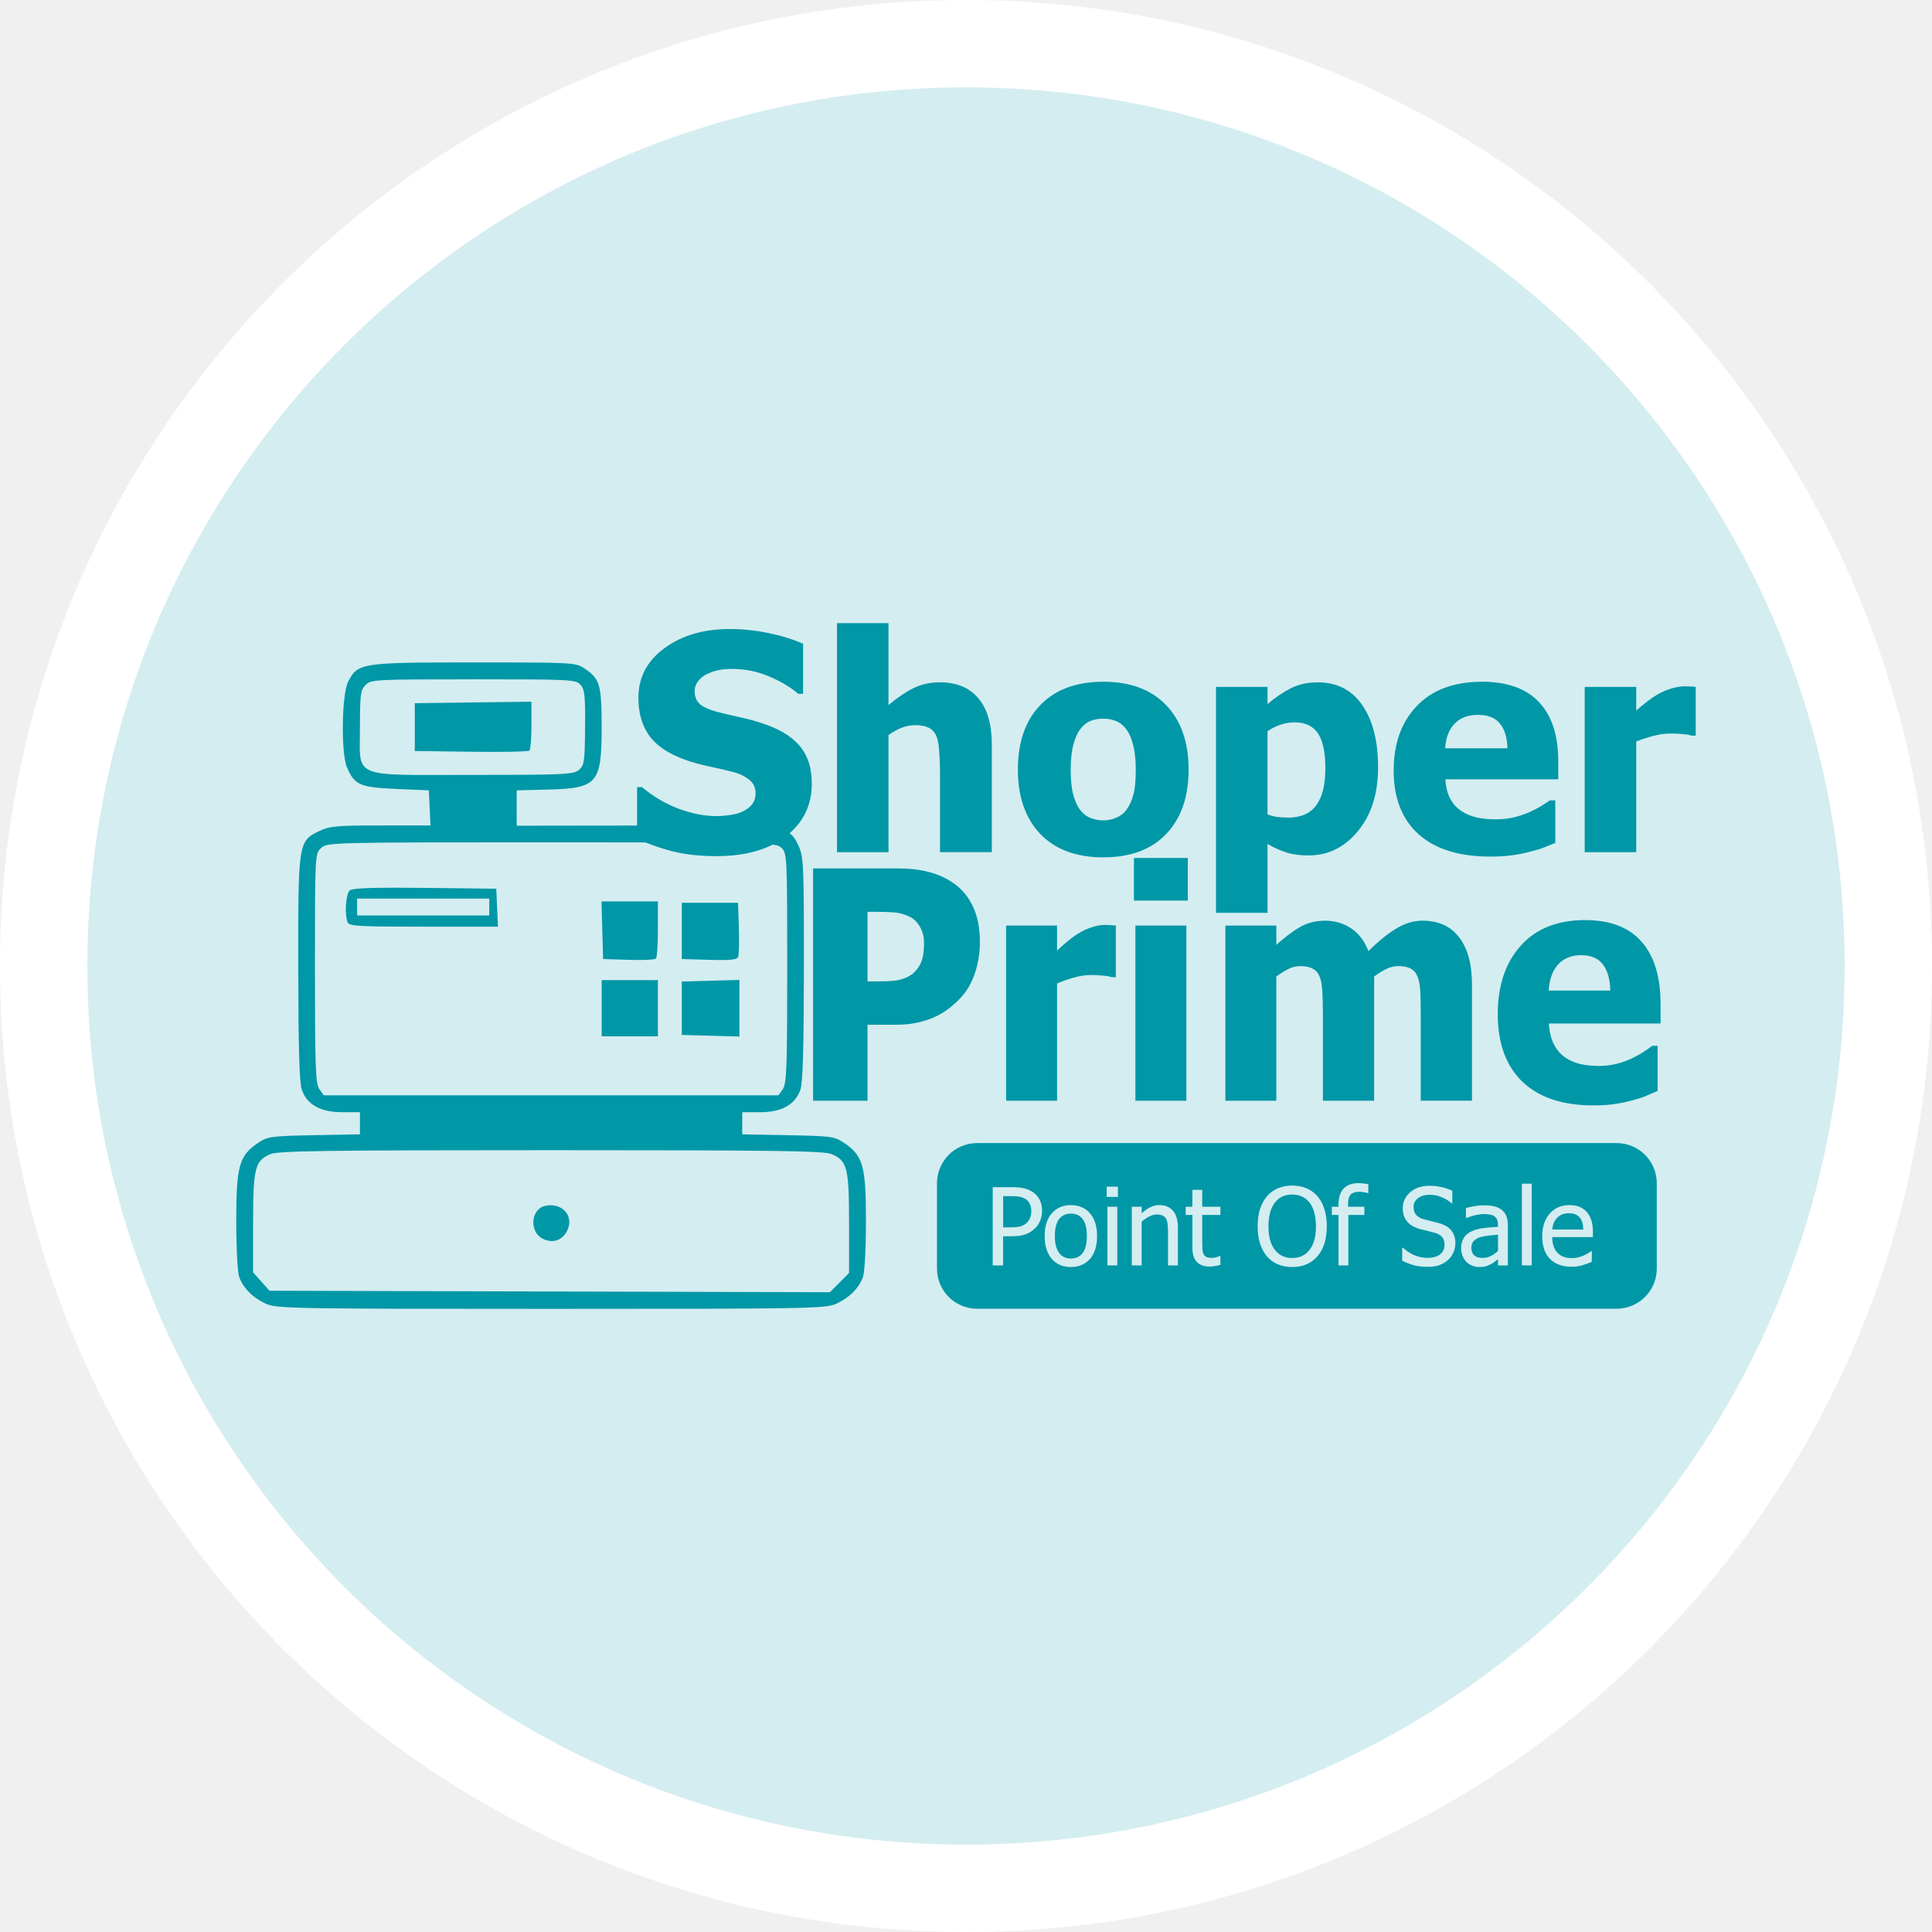
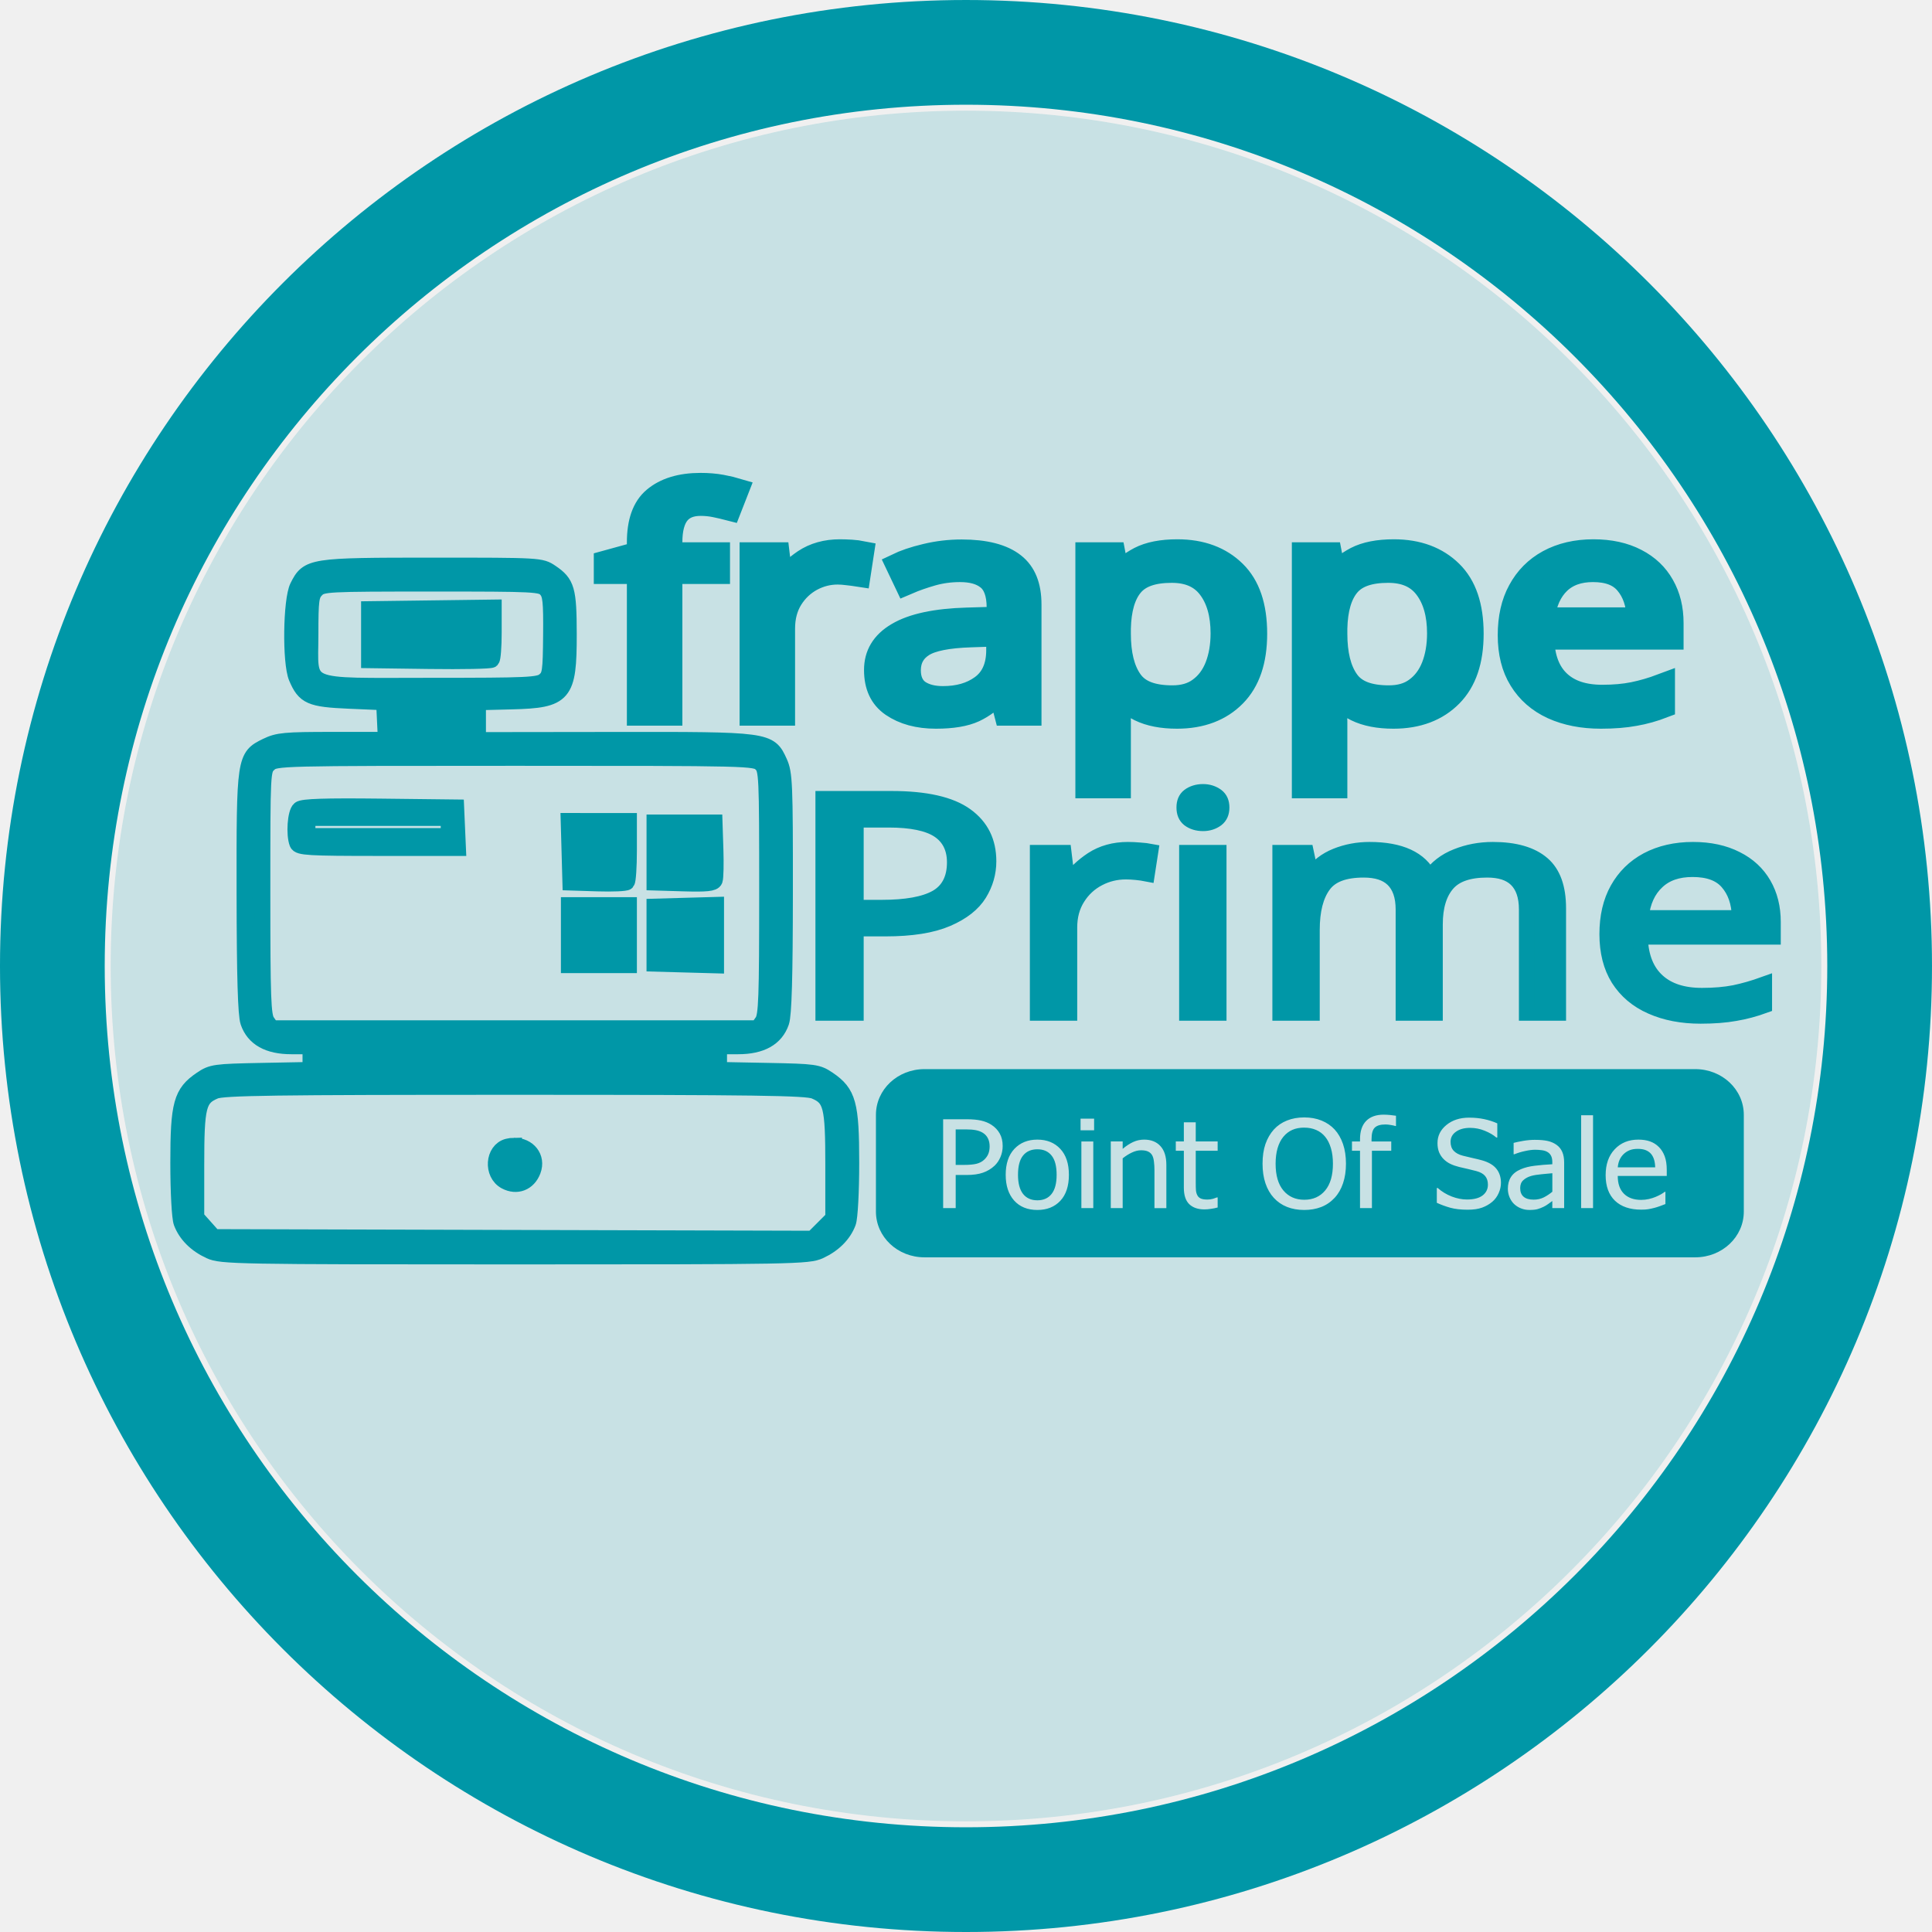
- <svg xmlns="http://www.w3.org/2000/svg" width="143.674mm" height="143.674mm" viewBox="0 0 143.674 143.674" version="1.1" id="svg1" xml:space="preserve">
-   <defs id="defs1" />
-   <g id="layer1" transform="translate(-112.6414,-457.3111)">
-     <circle style="fill:#ffffff;fill-opacity:1;stroke-width:0.265" id="path1" cx="184.478" cy="529.148" r="71.837" />
-     <g id="g2" transform="matrix(1.19322,0,0,1.19322,-204.8645,-36.23762)">
-       <rect style="fill:#0097a7;fill-opacity:0.169;stroke-width:0.265" id="rect37-7" width="109.519" height="109.519" x="271.536" y="419.072" ry="54.759" />
-       <path id="rect15-5-8" style="fill:#0097a7;fill-opacity:1;stroke-width:0.175" d="m 318.255,452.464 v 14.274 h 3.211 v -7.302 c 0.306,-0.214 0.593,-0.37 0.862,-0.468 0.269,-0.098 0.535,-0.147 0.798,-0.147 0.349,0 0.627,0.052 0.835,0.156 0.208,0.098 0.367,0.263 0.477,0.495 0.092,0.196 0.153,0.502 0.183,0.917 0.037,0.41 0.055,0.822 0.055,1.238 v 5.11 h 3.229 v -6.706 c 0,-1.26 -0.278,-2.22 -0.835,-2.88 -0.557,-0.667 -1.361,-1 -2.413,-1 -0.605,0 -1.159,0.125 -1.66,0.376 -0.495,0.251 -1.006,0.599 -1.532,1.046 v -5.109 z m -6.697,0.367 c -1.621,0 -2.972,0.397 -4.055,1.193 -1.082,0.789 -1.624,1.823 -1.624,3.101 0,0.948 0.229,1.737 0.688,2.367 0.459,0.63 1.217,1.132 2.275,1.505 0.459,0.159 0.951,0.294 1.477,0.404 0.532,0.11 1.031,0.226 1.495,0.348 0.373,0.098 0.694,0.254 0.963,0.468 0.269,0.214 0.404,0.492 0.404,0.835 0,0.306 -0.083,0.554 -0.248,0.743 -0.165,0.183 -0.367,0.327 -0.605,0.431 -0.196,0.092 -0.456,0.159 -0.78,0.202 -0.318,0.043 -0.575,0.064 -0.771,0.064 -0.777,0 -1.578,-0.156 -2.403,-0.468 -0.826,-0.312 -1.581,-0.758 -2.266,-1.339 h -0.312 v 2.394 l -7.502,0.01 -3.5e-4,-1.102 -3.3e-4,-1.102 1.963,-0.05 c 3.08,-0.078 3.336,-0.38 3.332,-3.928 -0.003,-2.592 -0.113,-2.975 -1.033,-3.595 -0.59,-0.397 -0.624,-0.399 -6.918,-0.399 -7.095,3e-4 -7.258,0.026 -7.858,1.226 -0.393,0.786 -0.439,4.428 -0.068,5.305 0.467,1.104 0.81,1.256 3.064,1.352 l 2.041,0.088 0.052,1.095 0.052,1.095 h -3.106 c -2.772,0 -3.186,0.039 -3.847,0.358 -1.285,0.622 -1.299,0.716 -1.288,8.624 0.007,4.846 0.072,7.052 0.219,7.48 0.322,0.935 1.165,1.408 2.513,1.408 h 1.113 v 0.689 0.689 l -2.861,0.055 c -2.716,0.053 -2.893,0.078 -3.507,0.494 -1.164,0.789 -1.341,1.434 -1.341,4.862 0,1.699 0.081,3.213 0.187,3.493 0.266,0.701 0.842,1.277 1.653,1.651 0.666,0.307 1.547,0.323 17.782,0.323 16.237,0 17.116,-0.016 17.783,-0.323 0.811,-0.374 1.387,-0.95 1.653,-1.651 0.106,-0.279 0.187,-1.793 0.187,-3.493 0,-3.428 -0.178,-4.073 -1.341,-4.862 -0.613,-0.416 -0.791,-0.441 -3.507,-0.494 l -2.861,-0.055 v -0.689 -0.689 h 1.113 c 1.347,0 2.191,-0.472 2.513,-1.408 0.148,-0.429 0.211,-2.636 0.215,-7.527 0.006,-6.379 -0.019,-6.976 -0.32,-7.638 -0.164,-0.361 -0.292,-0.62 -0.576,-0.809 0.922,-0.802 1.389,-1.83 1.389,-3.09 0,-0.948 -0.232,-1.709 -0.697,-2.284 -0.459,-0.581 -1.162,-1.043 -2.11,-1.385 -0.483,-0.171 -0.939,-0.306 -1.367,-0.404 -0.422,-0.098 -0.862,-0.199 -1.321,-0.303 -0.709,-0.165 -1.189,-0.348 -1.44,-0.55 -0.245,-0.208 -0.367,-0.486 -0.367,-0.835 0,-0.239 0.076,-0.452 0.229,-0.642 0.159,-0.196 0.346,-0.343 0.56,-0.44 0.263,-0.122 0.514,-0.205 0.752,-0.248 0.239,-0.043 0.508,-0.064 0.807,-0.064 0.771,0 1.52,0.15 2.247,0.45 0.734,0.3 1.355,0.667 1.862,1.101 h 0.302 v -3.119 c -0.636,-0.281 -1.358,-0.505 -2.165,-0.67 -0.801,-0.165 -1.608,-0.248 -2.422,-0.248 z m -15.964,3.133 c 6.079,0 6.382,0.015 6.675,0.34 0.263,0.291 0.304,0.676 0.287,2.672 -0.018,2.14 -0.051,2.357 -0.387,2.639 -0.335,0.279 -0.921,0.307 -6.6,0.307 -7.697,0 -7.043,0.279 -7.043,-3.009 0,-2.013 0.036,-2.283 0.35,-2.597 0.338,-0.338 0.584,-0.35 6.718,-0.35 z m 39.256,0.152 c -1.682,0 -2.99,0.486 -3.926,1.458 -0.93,0.966 -1.394,2.306 -1.394,4.018 0,1.694 0.465,3.03 1.394,4.009 0.936,0.972 2.244,1.459 3.926,1.459 1.694,0 3.003,-0.486 3.926,-1.459 0.93,-0.979 1.394,-2.315 1.394,-4.009 0,-1.7 -0.465,-3.037 -1.394,-4.009 -0.93,-0.979 -2.238,-1.468 -3.926,-1.468 z m 23.604,0 c -1.737,0 -3.089,0.501 -4.055,1.504 -0.966,1.003 -1.449,2.346 -1.449,4.027 0,1.719 0.517,3.042 1.55,3.972 1.04,0.93 2.532,1.394 4.477,1.394 0.532,0 0.982,-0.027 1.349,-0.083 0.373,-0.049 0.734,-0.119 1.082,-0.211 0.379,-0.092 0.676,-0.181 0.89,-0.266 0.22,-0.092 0.462,-0.189 0.725,-0.293 v -2.651 h -0.339 c -0.141,0.104 -0.324,0.223 -0.551,0.358 -0.22,0.135 -0.462,0.26 -0.725,0.376 -0.3,0.135 -0.63,0.245 -0.991,0.33 -0.361,0.08 -0.728,0.119 -1.101,0.119 -0.434,0 -0.835,-0.04 -1.202,-0.119 -0.367,-0.086 -0.688,-0.223 -0.963,-0.413 -0.281,-0.19 -0.508,-0.443 -0.679,-0.761 -0.171,-0.324 -0.272,-0.725 -0.303,-1.202 h 7.036 v -1.156 c 0,-1.584 -0.397,-2.801 -1.193,-3.651 -0.795,-0.85 -1.982,-1.275 -3.559,-1.275 z m -10.229,0.037 c -0.642,0 -1.208,0.125 -1.697,0.376 -0.489,0.251 -0.969,0.578 -1.44,0.982 v -1.073 h -3.211 v 14.081 h 3.211 v -4.293 c 0.428,0.245 0.832,0.425 1.211,0.541 0.379,0.116 0.826,0.174 1.339,0.174 1.223,0 2.251,-0.504 3.082,-1.513 0.838,-1.009 1.257,-2.336 1.257,-3.981 0,-1.633 -0.327,-2.924 -0.982,-3.871 -0.654,-0.948 -1.578,-1.422 -2.77,-1.422 z m 22.851,0.248 c -0.275,0 -0.569,0.052 -0.881,0.156 -0.306,0.098 -0.575,0.217 -0.807,0.358 -0.214,0.122 -0.453,0.288 -0.716,0.495 -0.257,0.202 -0.459,0.37 -0.605,0.504 v -1.477 h -3.211 V 466.738 h 3.211 v -6.899 c 0.349,-0.135 0.706,-0.251 1.073,-0.349 0.373,-0.098 0.728,-0.147 1.064,-0.147 0.281,0 0.538,0.013 0.771,0.037 0.232,0.018 0.41,0.049 0.532,0.092 h 0.266 v -3.037 c -0.104,-0.012 -0.22,-0.021 -0.348,-0.027 -0.128,-0.006 -0.245,-0.009 -0.349,-0.009 z m -71.864,0.958 -3.635,0.047 -3.635,0.048 v 1.489 1.489 l 3.515,0.047 c 1.933,0.026 3.569,-0.007 3.635,-0.073 0.066,-0.066 0.12,-0.779 0.12,-1.584 z m 58.993,0.821 c 0.612,0 1.064,0.177 1.358,0.532 0.3,0.355 0.459,0.871 0.477,1.55 h -3.881 c 0.037,-0.642 0.229,-1.15 0.578,-1.523 0.355,-0.373 0.844,-0.559 1.468,-0.559 z m -23.356,0.238 c 0.306,0 0.578,0.052 0.816,0.156 0.239,0.098 0.453,0.275 0.642,0.532 0.177,0.245 0.315,0.572 0.413,0.982 0.104,0.404 0.156,0.911 0.156,1.523 0,0.654 -0.049,1.168 -0.147,1.541 -0.098,0.367 -0.242,0.682 -0.431,0.945 -0.159,0.22 -0.373,0.385 -0.642,0.495 -0.263,0.11 -0.523,0.165 -0.78,0.165 -0.312,0 -0.596,-0.055 -0.853,-0.165 -0.257,-0.11 -0.471,-0.284 -0.642,-0.523 -0.165,-0.232 -0.3,-0.541 -0.404,-0.927 -0.104,-0.391 -0.156,-0.902 -0.156,-1.532 0,-0.63 0.055,-1.153 0.165,-1.569 0.11,-0.416 0.257,-0.743 0.44,-0.982 0.196,-0.251 0.41,-0.419 0.642,-0.504 0.232,-0.092 0.492,-0.138 0.78,-0.138 z m 11.935,0.229 c 0.654,0 1.134,0.226 1.44,0.679 0.312,0.453 0.468,1.18 0.468,2.183 0,1.027 -0.19,1.798 -0.569,2.312 -0.379,0.508 -0.96,0.761 -1.743,0.761 -0.281,0 -0.526,-0.015 -0.734,-0.046 -0.202,-0.031 -0.388,-0.082 -0.559,-0.156 v -5.183 c 0.275,-0.183 0.554,-0.321 0.835,-0.413 0.287,-0.092 0.575,-0.138 0.862,-0.138 z m -46.313,7.478 c 2.51,0 4.143,0.002 5.836,0.004 0.536,0.21 1.092,0.4 1.691,0.554 0.795,0.202 1.716,0.302 2.761,0.302 1.384,0 2.548,-0.241 3.495,-0.72 0.346,0.05 0.457,0.117 0.55,0.21 0.339,0.339 0.35,0.584 0.35,7.494 0,6.182 -0.037,7.197 -0.273,7.533 l -0.273,0.389 h -14.171 -14.171 l -0.273,-0.389 c -0.236,-0.337 -0.273,-1.35 -0.273,-7.527 0,-7.117 9.2e-4,-7.138 0.383,-7.494 0.379,-0.353 0.537,-0.357 14.366,-0.357 z m 36.292,0.974 v 2.654 h 3.357 v -2.654 z m -19.998,0.652 v 14.477 h 3.393 v -4.735 h 1.778 c 0.484,0 0.92,-0.042 1.307,-0.127 0.393,-0.084 0.756,-0.201 1.089,-0.35 0.333,-0.149 0.635,-0.331 0.907,-0.545 0.278,-0.214 0.533,-0.447 0.762,-0.7 0.375,-0.408 0.662,-0.917 0.862,-1.526 0.2,-0.609 0.299,-1.251 0.299,-1.925 0,-0.836 -0.139,-1.556 -0.417,-2.158 -0.278,-0.609 -0.671,-1.095 -1.18,-1.458 -0.46,-0.331 -0.974,-0.571 -1.543,-0.72 -0.563,-0.156 -1.234,-0.233 -2.014,-0.233 z m -26.237,1.202 c -1.725,0.004 -2.502,0.056 -2.634,0.165 -0.25,0.207 -0.338,1.468 -0.14,1.986 0.093,0.243 0.676,0.277 4.739,0.277 h 4.632 l -0.052,-1.183 -0.052,-1.183 -4.441,-0.051 c -0.797,-0.009 -1.477,-0.013 -2.052,-0.012 z m -2.179,0.677 h 4.117 4.117 v 0.526 0.526 h -4.117 -4.117 v -0.526 z m 15.23,0.175 0.05,1.796 0.05,1.796 1.585,0.05 c 0.872,0.027 1.641,-0.006 1.708,-0.073 0.068,-0.068 0.123,-0.898 0.123,-1.846 v -1.723 l -1.758,-3.4e-4 z m 5.005,0.088 v 1.752 1.752 l 1.711,0.05 c 1.32,0.039 1.732,-0.004 1.803,-0.189 0.051,-0.132 0.069,-0.943 0.041,-1.802 l -0.051,-1.563 -1.752,-3.5e-4 z m 11.574,0.562 h 0.481 c 0.502,0 0.898,0.013 1.189,0.039 0.296,0.019 0.605,0.104 0.926,0.253 0.254,0.11 0.472,0.314 0.653,0.613 0.181,0.292 0.272,0.642 0.272,1.05 0,0.441 -0.042,0.791 -0.127,1.05 -0.079,0.259 -0.233,0.509 -0.463,0.749 -0.109,0.117 -0.266,0.224 -0.472,0.321 -0.2,0.091 -0.39,0.152 -0.572,0.185 -0.212,0.039 -0.46,0.062 -0.744,0.068 -0.284,0.006 -0.587,0.01 -0.907,0.01 h -0.236 z m 44.724,0.515 c -1.718,0 -3.055,0.531 -4.011,1.594 -0.956,1.063 -1.433,2.486 -1.433,4.268 0,1.821 0.511,3.224 1.533,4.21 1.028,0.985 2.504,1.478 4.428,1.478 0.526,0 0.971,-0.029 1.334,-0.088 0.369,-0.052 0.726,-0.126 1.071,-0.223 0.375,-0.097 0.668,-0.191 0.88,-0.282 0.218,-0.097 0.457,-0.201 0.717,-0.311 v -2.81 h -0.336 c -0.139,0.11 -0.321,0.237 -0.544,0.379 -0.218,0.143 -0.457,0.275 -0.717,0.399 -0.296,0.143 -0.623,0.259 -0.98,0.35 -0.357,0.084 -0.72,0.127 -1.089,0.127 -0.429,0 -0.825,-0.042 -1.188,-0.127 -0.363,-0.091 -0.681,-0.236 -0.953,-0.437 -0.278,-0.201 -0.502,-0.47 -0.671,-0.807 -0.169,-0.344 -0.269,-0.768 -0.299,-1.274 h 6.96 v -1.225 c 0,-1.679 -0.393,-2.968 -1.18,-3.869 -0.786,-0.901 -1.96,-1.351 -3.52,-1.351 z m -16.224,0.039 c -0.575,0 -1.092,0.133 -1.552,0.399 -0.46,0.266 -0.95,0.635 -1.47,1.108 v -1.206 h -3.175 v 10.918 h 3.175 v -7.739 c 0.236,-0.175 0.478,-0.327 0.726,-0.457 0.248,-0.13 0.502,-0.194 0.762,-0.194 0.339,0 0.602,0.055 0.789,0.165 0.194,0.104 0.336,0.272 0.427,0.505 0.091,0.233 0.145,0.538 0.163,0.914 0.024,0.369 0.036,0.82 0.036,1.351 v 5.454 h 3.194 v -7.739 c 0.278,-0.207 0.535,-0.366 0.771,-0.476 0.236,-0.117 0.475,-0.175 0.717,-0.175 0.345,0 0.611,0.055 0.798,0.165 0.194,0.104 0.336,0.272 0.426,0.505 0.091,0.233 0.145,0.535 0.164,0.904 0.018,0.369 0.027,0.823 0.027,1.361 v 5.454 h 3.194 v -7.107 c 0,-0.778 -0.072,-1.406 -0.218,-1.886 -0.139,-0.486 -0.351,-0.904 -0.635,-1.254 -0.26,-0.324 -0.578,-0.567 -0.953,-0.729 -0.375,-0.162 -0.798,-0.243 -1.27,-0.243 -0.557,0 -1.107,0.165 -1.651,0.496 -0.538,0.324 -1.113,0.791 -1.724,1.4 -0.248,-0.629 -0.608,-1.102 -1.08,-1.419 -0.472,-0.318 -1.019,-0.477 -1.642,-0.477 z m -13.71,0.263 c -0.272,0 -0.563,0.055 -0.871,0.165 -0.302,0.104 -0.569,0.23 -0.799,0.379 -0.212,0.13 -0.448,0.305 -0.708,0.525 -0.254,0.214 -0.454,0.392 -0.599,0.535 v -1.565 h -3.176 v 10.918 h 3.176 v -7.311 c 0.345,-0.143 0.699,-0.266 1.061,-0.369 0.369,-0.104 0.72,-0.156 1.053,-0.156 0.278,0 0.533,0.013 0.762,0.039 0.23,0.019 0.405,0.052 0.526,0.097 h 0.263 v -3.218 c -0.103,-0.013 -0.218,-0.023 -0.345,-0.029 -0.127,-0.006 -0.242,-0.01 -0.345,-0.01 z m 1.905,0.039 v 10.918 h 3.176 v -10.918 z m 27.783,1.847 c 0.605,0 1.052,0.188 1.343,0.564 0.296,0.376 0.454,0.923 0.472,1.643 h -3.838 c 0.036,-0.681 0.227,-1.218 0.571,-1.614 0.351,-0.395 0.835,-0.593 1.452,-0.593 z m -52.461,1.542 -1.796,0.05 -1.796,0.05 v 1.664 1.664 l 1.796,0.05 1.796,0.05 v -1.764 z m -8.585,0.012 v 1.752 1.752 h 1.752 1.752 v -1.752 -1.752 h -1.752 z m 23.407,10.155 c -1.39,0 -2.509,1.119 -2.509,2.509 v 5.307 c 0,1.39 1.119,2.509 2.509,2.509 h 39.842 c 1.39,0 2.509,-1.119 2.509,-2.509 v -5.307 c 0,-1.39 -1.119,-2.509 -2.509,-2.509 z m -26.56,0.444 c 14.045,0 17.004,0.041 17.484,0.244 0.975,0.411 1.087,0.854 1.087,4.32 v 3.092 l -0.598,0.598 -0.598,0.598 -17.462,-0.046 -17.462,-0.046 -0.511,-0.572 -0.511,-0.572 v -3.072 c 0,-3.444 0.112,-3.889 1.086,-4.3 0.48,-0.202 3.44,-0.244 17.484,-0.244 z m 50.3,2.054 c 0.113,0 0.225,0.007 0.334,0.02 0.109,0.011 0.208,0.024 0.298,0.039 v 0.563 h -0.033 c -0.055,-0.02 -0.133,-0.038 -0.235,-0.055 -0.103,-0.02 -0.194,-0.03 -0.275,-0.03 -0.26,0 -0.445,0.059 -0.556,0.177 -0.109,0.116 -0.164,0.326 -0.164,0.632 v 0.124 h 1.018 v 0.511 h -0.998 v 3.146 h -0.616 v -3.146 h -0.415 v -0.511 h 0.415 v -0.121 c 0,-0.441 0.106,-0.776 0.318,-1.005 0.212,-0.229 0.515,-0.344 0.91,-0.344 z m 10.203,0.033 h 0.615 v 5.093 h -0.615 z m -14.314,0.118 c 0.332,0 0.631,0.058 0.897,0.173 0.266,0.116 0.491,0.279 0.674,0.488 0.185,0.214 0.33,0.478 0.432,0.795 0.103,0.316 0.154,0.678 0.154,1.084 0,0.395 -0.05,0.752 -0.151,1.07 -0.1,0.319 -0.246,0.586 -0.436,0.802 -0.199,0.227 -0.431,0.395 -0.697,0.504 -0.264,0.107 -0.556,0.161 -0.874,0.161 -0.33,0 -0.626,-0.056 -0.89,-0.167 -0.264,-0.111 -0.491,-0.277 -0.681,-0.497 -0.188,-0.216 -0.331,-0.482 -0.432,-0.799 -0.1,-0.316 -0.15,-0.674 -0.15,-1.074 0,-0.41 0.05,-0.77 0.15,-1.08 0.103,-0.31 0.248,-0.576 0.435,-0.798 0.188,-0.216 0.414,-0.38 0.678,-0.491 0.266,-0.113 0.563,-0.17 0.89,-0.17 z m 8.53,0.013 c 0.273,0 0.53,0.027 0.773,0.082 0.244,0.055 0.47,0.132 0.677,0.232 v 0.776 h -0.049 c -0.155,-0.142 -0.354,-0.266 -0.596,-0.37 -0.242,-0.107 -0.497,-0.16 -0.763,-0.16 -0.301,0 -0.544,0.071 -0.73,0.213 -0.185,0.14 -0.278,0.324 -0.278,0.553 0,0.207 0.054,0.372 0.164,0.494 0.109,0.122 0.267,0.212 0.475,0.269 0.137,0.037 0.306,0.08 0.504,0.128 0.199,0.046 0.363,0.089 0.494,0.128 0.336,0.103 0.581,0.257 0.736,0.464 0.155,0.207 0.233,0.463 0.233,0.766 0,0.19 -0.04,0.377 -0.118,0.563 -0.076,0.185 -0.184,0.343 -0.324,0.472 -0.157,0.142 -0.335,0.251 -0.534,0.327 -0.196,0.076 -0.443,0.115 -0.74,0.115 -0.354,0 -0.655,-0.036 -0.903,-0.108 -0.247,-0.074 -0.479,-0.164 -0.697,-0.271 v -0.812 h 0.046 c 0.214,0.201 0.456,0.357 0.726,0.468 0.271,0.109 0.531,0.164 0.782,0.164 0.358,0 0.629,-0.074 0.812,-0.222 0.183,-0.151 0.275,-0.348 0.275,-0.592 0,-0.194 -0.048,-0.353 -0.144,-0.475 -0.096,-0.122 -0.249,-0.212 -0.458,-0.271 -0.151,-0.044 -0.288,-0.08 -0.412,-0.108 -0.124,-0.028 -0.28,-0.067 -0.468,-0.115 -0.168,-0.044 -0.319,-0.099 -0.452,-0.167 -0.133,-0.068 -0.251,-0.156 -0.354,-0.265 -0.1,-0.107 -0.179,-0.233 -0.235,-0.377 -0.055,-0.146 -0.082,-0.314 -0.082,-0.504 0,-0.395 0.154,-0.725 0.461,-0.992 0.308,-0.268 0.701,-0.403 1.178,-0.403 z m -20.091,0.055 h 0.7 v 0.639 h -0.7 z m -7.103,0.033 h 1.224 c 0.288,0 0.533,0.024 0.736,0.072 0.203,0.048 0.382,0.126 0.537,0.233 0.181,0.124 0.323,0.283 0.425,0.475 0.103,0.19 0.154,0.42 0.154,0.691 0,0.212 -0.038,0.413 -0.115,0.603 -0.074,0.188 -0.178,0.348 -0.311,0.481 -0.168,0.166 -0.366,0.291 -0.593,0.376 -0.227,0.085 -0.514,0.128 -0.861,0.128 h -0.55 v 1.817 h -0.648 z m 12.442,0.167 h 0.615 v 1.051 h 1.133 v 0.511 h -1.133 v 1.738 c 0,0.185 0.003,0.328 0.01,0.428 0.007,0.1 0.032,0.194 0.075,0.282 0.037,0.076 0.097,0.135 0.18,0.174 0.083,0.037 0.195,0.055 0.337,0.055 0.1,0 0.198,-0.014 0.292,-0.042 0.094,-0.03 0.161,-0.056 0.203,-0.075 h 0.036 v 0.553 c -0.116,0.033 -0.233,0.058 -0.353,0.075 -0.118,0.02 -0.227,0.03 -0.327,0.03 -0.336,0 -0.598,-0.095 -0.786,-0.285 -0.188,-0.192 -0.281,-0.494 -0.281,-0.907 v -2.026 h -0.416 v -0.511 h 0.416 z m 6.226,0.292 c -0.236,0 -0.442,0.041 -0.619,0.124 -0.175,0.081 -0.329,0.207 -0.465,0.38 -0.129,0.166 -0.228,0.374 -0.298,0.625 -0.068,0.251 -0.102,0.535 -0.102,0.851 0,0.639 0.134,1.129 0.402,1.47 0.268,0.338 0.629,0.507 1.08,0.507 0.452,0 0.811,-0.169 1.077,-0.507 0.268,-0.34 0.402,-0.83 0.402,-1.47 0,-0.323 -0.035,-0.609 -0.104,-0.858 -0.07,-0.249 -0.168,-0.455 -0.295,-0.618 -0.129,-0.168 -0.285,-0.294 -0.468,-0.377 -0.181,-0.085 -0.385,-0.127 -0.612,-0.127 z m -17.482,0.098 -0.537,3.5e-4 v 1.947 h 0.442 c 0.262,0 0.474,-0.02 0.635,-0.062 0.161,-0.044 0.295,-0.12 0.402,-0.229 0.096,-0.098 0.166,-0.205 0.209,-0.321 0.044,-0.116 0.065,-0.251 0.065,-0.406 0,-0.168 -0.029,-0.314 -0.088,-0.438 -0.057,-0.124 -0.144,-0.226 -0.262,-0.305 -0.103,-0.068 -0.223,-0.116 -0.36,-0.144 -0.135,-0.028 -0.305,-0.043 -0.507,-0.043 z m 3.686,0.56 c 0.493,0 0.888,0.169 1.185,0.507 0.297,0.336 0.446,0.81 0.446,1.423 0,0.615 -0.149,1.091 -0.446,1.427 -0.297,0.334 -0.691,0.501 -1.185,0.501 -0.508,0 -0.909,-0.173 -1.201,-0.517 -0.29,-0.347 -0.436,-0.817 -0.436,-1.411 0,-0.611 0.15,-1.085 0.449,-1.423 0.301,-0.338 0.697,-0.507 1.188,-0.507 z m 5.519,0 c 0.36,0 0.642,0.119 0.845,0.357 0.203,0.236 0.304,0.578 0.304,1.028 v 2.373 h -0.615 v -2.082 c 0,-0.168 -0.009,-0.324 -0.026,-0.468 -0.015,-0.146 -0.046,-0.263 -0.092,-0.35 -0.05,-0.092 -0.12,-0.159 -0.209,-0.203 -0.089,-0.046 -0.212,-0.069 -0.367,-0.069 -0.153,0 -0.311,0.041 -0.475,0.124 -0.161,0.081 -0.32,0.187 -0.475,0.318 v 2.73 h -0.615 v -3.656 h 0.615 v 0.406 c 0.183,-0.164 0.364,-0.289 0.543,-0.377 0.179,-0.087 0.368,-0.131 0.566,-0.131 z m 25.548,0 h 3.4e-4 c 0.227,0 0.427,0.032 0.602,0.098 0.175,0.066 0.327,0.168 0.458,0.308 0.131,0.14 0.232,0.311 0.301,0.514 0.07,0.201 0.104,0.447 0.104,0.739 v 0.334 h -2.533 c 0,0.426 0.107,0.75 0.321,0.975 0.214,0.225 0.509,0.337 0.887,0.337 0.135,0 0.268,-0.015 0.396,-0.046 0.131,-0.03 0.249,-0.07 0.353,-0.118 0.111,-0.05 0.205,-0.098 0.281,-0.144 0.076,-0.048 0.14,-0.092 0.19,-0.134 h 0.036 v 0.671 c -0.072,0.028 -0.161,0.064 -0.268,0.108 -0.107,0.041 -0.203,0.074 -0.288,0.098 -0.12,0.033 -0.229,0.058 -0.327,0.075 -0.096,0.018 -0.218,0.026 -0.367,0.026 -0.583,0 -1.035,-0.163 -1.358,-0.491 -0.321,-0.33 -0.481,-0.796 -0.481,-1.401 0,-0.596 0.156,-1.069 0.468,-1.421 0.312,-0.354 0.72,-0.53 1.224,-0.53 z m -63.505,0.009 c -0.117,0.001 -0.24,0.017 -0.365,0.049 -0.859,0.216 -0.953,1.591 -0.138,2.027 0.658,0.352 1.332,0.092 1.602,-0.618 0.297,-0.78 -0.279,-1.467 -1.1,-1.458 z m 58.173,0.004 c 0.251,0 0.462,0.02 0.635,0.059 0.172,0.039 0.328,0.11 0.465,0.212 0.133,0.1 0.232,0.23 0.298,0.39 0.066,0.159 0.098,0.354 0.098,0.583 v 2.501 h -0.612 v -0.39 c -0.05,0.037 -0.118,0.09 -0.203,0.157 -0.083,0.066 -0.163,0.118 -0.242,0.157 -0.109,0.057 -0.215,0.1 -0.318,0.131 -0.1,0.03 -0.242,0.046 -0.426,0.046 -0.151,0 -0.293,-0.029 -0.429,-0.086 -0.135,-0.057 -0.254,-0.136 -0.357,-0.238 -0.098,-0.1 -0.176,-0.224 -0.235,-0.37 -0.059,-0.148 -0.089,-0.304 -0.089,-0.468 0,-0.253 0.053,-0.468 0.16,-0.645 0.107,-0.179 0.276,-0.321 0.507,-0.426 0.205,-0.094 0.447,-0.158 0.727,-0.193 0.279,-0.037 0.581,-0.064 0.904,-0.081 v -0.118 c 0,-0.144 -0.022,-0.259 -0.066,-0.347 -0.044,-0.089 -0.105,-0.158 -0.183,-0.206 -0.079,-0.05 -0.175,-0.083 -0.288,-0.098 -0.113,-0.018 -0.23,-0.026 -0.35,-0.026 -0.142,0 -0.309,0.022 -0.501,0.065 -0.192,0.041 -0.384,0.103 -0.576,0.183 h -0.036 v -0.625 c 0.113,-0.033 0.276,-0.069 0.488,-0.108 0.212,-0.039 0.421,-0.059 0.629,-0.059 z m -23.46,0.088 h 0.616 v 3.656 h -0.616 z m 28.756,0.406 c -0.164,0 -0.304,0.025 -0.419,0.075 -0.113,0.048 -0.217,0.119 -0.311,0.212 -0.092,0.096 -0.161,0.203 -0.209,0.321 -0.048,0.116 -0.079,0.251 -0.092,0.406 h 1.934 c -0.004,-0.166 -0.024,-0.309 -0.059,-0.429 -0.035,-0.12 -0.085,-0.221 -0.151,-0.304 -0.072,-0.092 -0.165,-0.161 -0.278,-0.209 -0.111,-0.048 -0.25,-0.072 -0.416,-0.072 z m -31.03,0.023 c -0.321,0 -0.568,0.116 -0.743,0.347 -0.172,0.229 -0.259,0.58 -0.259,1.054 0,0.458 0.086,0.806 0.259,1.044 0.175,0.236 0.422,0.353 0.743,0.353 0.316,0 0.561,-0.116 0.733,-0.347 0.175,-0.233 0.262,-0.584 0.262,-1.051 0,-0.474 -0.086,-0.825 -0.259,-1.054 -0.172,-0.231 -0.418,-0.347 -0.736,-0.347 z m 26.618,1.313 c -0.146,0.013 -0.332,0.032 -0.556,0.055 -0.223,0.022 -0.403,0.054 -0.54,0.095 -0.164,0.05 -0.299,0.128 -0.406,0.232 -0.107,0.103 -0.16,0.247 -0.16,0.432 0,0.209 0.059,0.368 0.177,0.475 0.118,0.107 0.29,0.16 0.517,0.16 0.194,0 0.37,-0.041 0.527,-0.124 0.157,-0.085 0.305,-0.189 0.442,-0.311 z" />
-     </g>
+ <svg xmlns="http://www.w3.org/2000/svg" xmlns:xlink="http://www.w3.org/1999/xlink" width="147.59mm" height="147.59mm" viewBox="0 0 147.59 147.59" version="1.1" id="svg1" xml:space="preserve">
+   <defs id="defs1">
+     <linearGradient id="swatch1">
+       <stop style="stop-color:#0097a7;stop-opacity:1;" offset="0" id="stop1" />
+     </linearGradient>
+     <linearGradient xlink:href="#swatch1" id="linearGradient6" gradientUnits="userSpaceOnUse" x1="237.753" y1="517.454" x2="377.343" y2="517.454" gradientTransform="translate(26.31874,193.4272)" />
+   </defs>
+   <g id="layer1" transform="translate(-260.0714,-637.0859)">
+     <circle style="fill:#ff9933;fill-opacity:0;stroke:url(#linearGradient6);stroke-width:8;stroke-dasharray:none" id="path1-2" cx="333.866" cy="710.881" r="69.795" />
+     <rect style="fill:#0097a7;fill-opacity:0.169;stroke-width:0.316" id="rect37-7-0" width="130.68" height="130.68" x="268.526" y="645.541" ry="65.34" />
+     <path id="rect17-2" style="fill:#0097a7;fill-opacity:1;stroke-width:0.227" d="m 330.694,718.759 c -2.054,0 -3.708,1.558 -3.708,3.493 v 7.39 c 0,1.935 1.654,3.494 3.708,3.494 h 58.883 c 2.054,0 3.708,-1.558 3.708,-3.494 v -7.39 c 0,-1.935 -1.654,-3.493 -3.708,-3.493 z m 35.086,3.479 c 0.168,0 0.332,0.01 0.494,0.027 0.161,0.015 0.308,0.034 0.44,0.055 v 0.784 h -0.049 c -0.081,-0.027 -0.197,-0.053 -0.348,-0.077 -0.152,-0.027 -0.287,-0.041 -0.406,-0.041 -0.384,0 -0.658,0.082 -0.822,0.246 -0.161,0.161 -0.242,0.454 -0.242,0.88 v 0.173 h 1.505 v 0.711 h -1.476 v 4.38 h -0.91 v -4.38 h -0.614 v -0.711 h 0.614 V 724.116 c 0,-0.614 0.157,-1.081 0.47,-1.4 0.313,-0.319 0.761,-0.479 1.345,-0.479 z m 15.079,0.046 h 0.909 v 7.092 h -0.909 z m -21.155,0.164 c 0.49,0 0.932,0.081 1.326,0.241 0.393,0.161 0.726,0.388 0.996,0.68 0.274,0.298 0.487,0.667 0.639,1.107 0.152,0.441 0.228,0.944 0.228,1.509 0,0.55 -0.074,1.047 -0.223,1.49 -0.148,0.444 -0.363,0.816 -0.644,1.117 -0.293,0.316 -0.637,0.55 -1.03,0.702 -0.39,0.149 -0.821,0.224 -1.292,0.224 -0.487,0 -0.925,-0.078 -1.316,-0.233 -0.39,-0.155 -0.726,-0.386 -1.007,-0.693 -0.277,-0.301 -0.49,-0.671 -0.639,-1.112 -0.148,-0.441 -0.222,-0.939 -0.222,-1.495 0,-0.571 0.074,-1.072 0.222,-1.504 0.152,-0.432 0.366,-0.802 0.644,-1.112 0.277,-0.301 0.611,-0.529 1.002,-0.684 0.393,-0.158 0.832,-0.237 1.316,-0.237 z m 12.607,0.018 c 0.403,0 0.784,0.038 1.142,0.114 0.361,0.076 0.695,0.184 1.001,0.324 v 1.08 h -0.073 c -0.229,-0.198 -0.523,-0.369 -0.881,-0.515 -0.358,-0.149 -0.734,-0.223 -1.127,-0.223 -0.445,0 -0.804,0.099 -1.079,0.296 -0.274,0.194 -0.411,0.451 -0.411,0.77 0,0.289 0.081,0.518 0.242,0.688 0.161,0.17 0.395,0.295 0.701,0.374 0.203,0.052 0.452,0.111 0.745,0.178 0.293,0.064 0.537,0.123 0.73,0.178 0.497,0.143 0.859,0.358 1.088,0.647 0.229,0.289 0.344,0.644 0.344,1.067 0,0.264 -0.058,0.526 -0.174,0.784 -0.113,0.258 -0.272,0.477 -0.479,0.656 -0.232,0.198 -0.495,0.349 -0.789,0.455 -0.29,0.106 -0.655,0.16 -1.093,0.16 -0.522,0 -0.968,-0.05 -1.335,-0.151 -0.364,-0.103 -0.708,-0.229 -1.03,-0.378 v -1.131 h 0.068 c 0.316,0.28 0.674,0.497 1.074,0.652 0.4,0.152 0.785,0.228 1.156,0.228 0.529,0 0.929,-0.103 1.2,-0.31 0.271,-0.21 0.406,-0.485 0.406,-0.825 0,-0.27 -0.071,-0.491 -0.213,-0.661 -0.142,-0.17 -0.368,-0.296 -0.677,-0.378 -0.223,-0.061 -0.426,-0.111 -0.61,-0.151 -0.184,-0.04 -0.414,-0.093 -0.692,-0.16 -0.248,-0.061 -0.471,-0.138 -0.668,-0.232 -0.197,-0.094 -0.371,-0.217 -0.523,-0.369 -0.148,-0.149 -0.264,-0.324 -0.348,-0.524 -0.081,-0.204 -0.121,-0.438 -0.121,-0.702 0,-0.55 0.227,-1.01 0.682,-1.381 0.455,-0.374 1.035,-0.561 1.742,-0.561 z m -29.693,0.077 h 1.035 v 0.889 h -1.035 z m -10.498,0.046 h 1.81 c 0.426,0 0.788,0.033 1.088,0.1 0.3,0.067 0.564,0.175 0.793,0.324 0.268,0.173 0.477,0.393 0.629,0.661 0.152,0.264 0.228,0.585 0.228,0.962 0,0.295 -0.057,0.574 -0.169,0.839 -0.11,0.261 -0.263,0.485 -0.459,0.67 -0.248,0.231 -0.541,0.406 -0.876,0.524 -0.335,0.119 -0.759,0.177 -1.272,0.177 h -0.813 v 2.53 h -0.958 z m 18.388,0.232 h 0.909 v 1.463 h 1.674 v 0.711 h -1.674 v 2.42 c 0,0.258 0.004,0.457 0.015,0.597 0.011,0.14 0.046,0.27 0.111,0.392 0.055,0.106 0.143,0.187 0.266,0.242 0.122,0.052 0.289,0.077 0.498,0.077 0.148,0 0.292,-0.02 0.431,-0.059 0.139,-0.043 0.238,-0.078 0.3,-0.105 h 0.053 v 0.77 c -0.171,0.046 -0.345,0.081 -0.522,0.105 -0.174,0.027 -0.336,0.041 -0.484,0.041 -0.497,0 -0.883,-0.132 -1.161,-0.397 -0.277,-0.267 -0.416,-0.688 -0.416,-1.263 v -2.822 h -0.615 v -0.711 h 0.615 z m 9.201,0.406 c -0.348,0 -0.653,0.058 -0.914,0.173 -0.258,0.112 -0.487,0.289 -0.687,0.529 -0.19,0.231 -0.337,0.521 -0.44,0.871 -0.1,0.349 -0.15,0.744 -0.15,1.185 0,0.89 0.198,1.572 0.595,2.046 0.397,0.471 0.929,0.707 1.597,0.707 0.668,0 1.198,-0.236 1.592,-0.707 0.397,-0.474 0.595,-1.156 0.595,-2.046 0,-0.45 -0.051,-0.848 -0.155,-1.194 -0.103,-0.346 -0.248,-0.633 -0.435,-0.861 -0.19,-0.234 -0.421,-0.409 -0.692,-0.524 -0.268,-0.118 -0.569,-0.177 -0.905,-0.177 z m -26.631,0.137 v 2.712 h 0.653 c 0.387,0 0.7,-0.029 0.939,-0.087 0.239,-0.061 0.437,-0.167 0.595,-0.319 0.142,-0.137 0.245,-0.285 0.31,-0.446 0.064,-0.161 0.097,-0.35 0.097,-0.566 0,-0.234 -0.043,-0.437 -0.131,-0.61 -0.084,-0.173 -0.213,-0.315 -0.387,-0.424 -0.152,-0.094 -0.329,-0.161 -0.532,-0.201 -0.2,-0.039 -0.45,-0.059 -0.75,-0.059 z m 6.24,0.78 c 0.729,0 1.312,0.236 1.751,0.707 0.439,0.468 0.658,1.129 0.658,1.983 0,0.857 -0.219,1.519 -0.658,1.987 -0.439,0.465 -1.022,0.697 -1.751,0.697 -0.751,0 -1.343,-0.24 -1.775,-0.72 -0.429,-0.483 -0.644,-1.138 -0.644,-1.964 0,-0.851 0.221,-1.512 0.663,-1.983 0.445,-0.471 1.03,-0.707 1.756,-0.707 z m 8.156,0 c 0.532,0 0.948,0.166 1.248,0.497 0.3,0.328 0.45,0.805 0.45,1.431 v 3.305 h -0.909 v -2.899 c 0,-0.234 -0.012,-0.451 -0.039,-0.652 -0.023,-0.204 -0.068,-0.366 -0.136,-0.488 -0.074,-0.128 -0.177,-0.222 -0.309,-0.283 -0.132,-0.064 -0.313,-0.096 -0.542,-0.096 -0.226,0 -0.46,0.058 -0.701,0.173 -0.239,0.112 -0.472,0.26 -0.701,0.442 v 3.801 h -0.909 v -5.091 h 0.909 v 0.566 c 0.271,-0.228 0.539,-0.403 0.803,-0.524 0.264,-0.122 0.544,-0.182 0.837,-0.182 z m 37.758,0 c 0.335,0 0.632,0.045 0.89,0.137 0.258,0.091 0.484,0.234 0.677,0.429 0.194,0.194 0.342,0.433 0.445,0.716 0.103,0.28 0.155,0.623 0.155,1.03 v 0.465 h -3.744 c 0,0.593 0.158,1.045 0.474,1.358 0.316,0.313 0.753,0.469 1.311,0.469 0.2,0 0.395,-0.021 0.585,-0.064 0.193,-0.043 0.367,-0.098 0.522,-0.164 0.164,-0.07 0.303,-0.137 0.416,-0.201 0.113,-0.067 0.207,-0.129 0.281,-0.187 h 0.053 v 0.934 c -0.106,0.039 -0.239,0.089 -0.397,0.15 -0.158,0.058 -0.3,0.104 -0.426,0.137 -0.177,0.046 -0.338,0.081 -0.483,0.105 -0.142,0.024 -0.323,0.036 -0.542,0.036 -0.861,0 -1.53,-0.228 -2.008,-0.683 -0.474,-0.459 -0.711,-1.109 -0.711,-1.951 0,-0.83 0.231,-1.489 0.692,-1.978 0.461,-0.492 1.065,-0.738 1.81,-0.738 z m -7.881,0.018 c 0.371,0 0.683,0.027 0.938,0.082 0.255,0.055 0.484,0.153 0.687,0.296 0.197,0.14 0.343,0.321 0.44,0.543 0.097,0.222 0.145,0.492 0.145,0.811 v 3.482 h -0.905 v -0.543 c -0.074,0.052 -0.174,0.125 -0.3,0.219 -0.123,0.091 -0.242,0.164 -0.358,0.219 -0.161,0.079 -0.318,0.14 -0.469,0.182 -0.148,0.043 -0.358,0.064 -0.629,0.064 -0.223,0 -0.434,-0.04 -0.634,-0.119 -0.2,-0.079 -0.376,-0.19 -0.527,-0.332 -0.145,-0.14 -0.261,-0.312 -0.348,-0.515 -0.087,-0.207 -0.131,-0.424 -0.131,-0.652 0,-0.352 0.079,-0.652 0.237,-0.898 0.158,-0.249 0.408,-0.447 0.75,-0.593 0.303,-0.131 0.661,-0.221 1.074,-0.269 0.413,-0.052 0.858,-0.089 1.335,-0.114 v -0.164 c 0,-0.201 -0.032,-0.361 -0.097,-0.483 -0.064,-0.125 -0.155,-0.22 -0.271,-0.287 -0.116,-0.07 -0.258,-0.116 -0.426,-0.137 -0.168,-0.024 -0.34,-0.036 -0.518,-0.036 -0.21,0 -0.456,0.03 -0.74,0.091 -0.284,0.058 -0.568,0.143 -0.851,0.255 h -0.053 v -0.871 c 0.168,-0.046 0.408,-0.096 0.721,-0.151 0.313,-0.055 0.623,-0.082 0.929,-0.082 z m -34.671,0.123 h 0.91 v 5.091 h -0.91 z m 42.499,0.566 c -0.242,0 -0.448,0.035 -0.619,0.104 -0.168,0.067 -0.321,0.166 -0.459,0.296 -0.136,0.134 -0.238,0.283 -0.309,0.447 -0.071,0.161 -0.116,0.349 -0.136,0.565 h 2.859 c -0.006,-0.231 -0.035,-0.43 -0.087,-0.597 -0.051,-0.167 -0.125,-0.308 -0.222,-0.424 -0.106,-0.128 -0.244,-0.225 -0.411,-0.292 -0.164,-0.067 -0.369,-0.1 -0.615,-0.1 z m -45.86,0.032 c -0.474,0 -0.84,0.161 -1.098,0.483 -0.255,0.319 -0.382,0.808 -0.382,1.468 0,0.638 0.127,1.123 0.382,1.454 0.258,0.328 0.624,0.492 1.098,0.492 0.468,0 0.829,-0.161 1.084,-0.483 0.258,-0.325 0.387,-0.813 0.387,-1.463 0,-0.659 -0.127,-1.149 -0.382,-1.468 -0.255,-0.322 -0.617,-0.483 -1.088,-0.483 z m 39.34,1.828 c -0.216,0.018 -0.49,0.044 -0.822,0.077 -0.329,0.03 -0.595,0.074 -0.798,0.132 -0.242,0.07 -0.442,0.178 -0.6,0.324 -0.158,0.143 -0.237,0.343 -0.237,0.602 0,0.292 0.087,0.512 0.261,0.661 0.174,0.149 0.429,0.223 0.764,0.223 0.287,0 0.547,-0.058 0.779,-0.173 0.232,-0.119 0.45,-0.263 0.653,-0.433 z" />
+     <path id="rect15-14" style="fill:#0097a7;fill-opacity:1;stroke:#0097a7;stroke-width:1.214;stroke-dasharray:none;stroke-opacity:1" d="m 293.107,680.292 c 8.246,-3.6e-4 8.29,0.003 9.062,0.523 1.206,0.813 1.35,1.314 1.354,4.71 0.005,4.648 -0.33,5.043 -4.365,5.145 l -2.572,0.065 4.5e-4,1.443 4.5e-4,1.443 10.34,-0.013 c 11.864,-0.016 11.915,-0.008 12.689,1.695 0.393,0.866 0.426,1.648 0.419,10.006 -0.005,6.408 -0.088,9.299 -0.282,9.861 -0.422,1.225 -1.527,1.844 -3.292,1.844 h -1.458 v 0.902 0.903 l 3.748,0.072 c 3.558,0.069 3.79,0.102 4.594,0.647 1.524,1.034 1.757,1.878 1.757,6.369 0,2.226 -0.106,4.21 -0.245,4.576 -0.348,0.919 -1.103,1.673 -2.165,2.163 -0.873,0.403 -2.024,0.424 -23.296,0.424 -21.269,0 -22.423,-0.021 -23.296,-0.424 -1.062,-0.49 -1.817,-1.244 -2.165,-2.163 -0.139,-0.366 -0.245,-2.349 -0.245,-4.576 0,-4.491 0.233,-5.336 1.757,-6.369 0.803,-0.545 1.036,-0.578 4.594,-0.647 l 3.748,-0.072 v -0.903 -0.902 h -1.458 c -1.765,0 -2.87,-0.619 -3.292,-1.844 -0.193,-0.561 -0.278,-3.451 -0.287,-9.799 -0.015,-10.36 0.003,-10.483 1.687,-11.298 0.865,-0.419 1.409,-0.469 5.04,-0.469 h 4.069 l -0.068,-1.434 -0.069,-1.435 -2.674,-0.115 c -2.953,-0.127 -3.401,-0.325 -4.014,-1.772 -0.486,-1.149 -0.425,-5.92 0.089,-6.95 0.786,-1.572 1,-1.606 10.294,-1.606 z m -0.059,1.377 c -8.036,0 -8.358,0.017 -8.801,0.459 -0.411,0.411 -0.459,0.765 -0.459,3.402 0,4.307 -0.856,3.942 9.227,3.942 7.44,0 8.208,-0.036 8.646,-0.402 0.441,-0.369 0.483,-0.654 0.507,-3.457 0.023,-2.615 -0.031,-3.119 -0.376,-3.5 -0.385,-0.425 -0.781,-0.445 -8.745,-0.445 z m 4.741,1.827 v 1.917 c 0,1.055 -0.071,1.988 -0.158,2.075 -0.087,0.087 -2.23,0.13 -4.763,0.096 l -4.605,-0.062 v -1.951 -1.951 l 4.763,-0.062 z m 1.65,11.485 c -18.118,0 -18.324,0.005 -18.821,0.468 -0.501,0.467 -0.502,0.495 -0.502,9.818 0,8.091 0.048,9.419 0.357,9.86 l 0.357,0.51 h 18.565 18.565 l 0.357,-0.51 c 0.309,-0.441 0.357,-1.77 0.357,-9.869 0,-9.053 -0.015,-9.374 -0.459,-9.818 -0.451,-0.451 -0.765,-0.459 -18.778,-0.459 z m -10.336,3.72 5.818,0.067 0.068,1.549 0.068,1.549 h -6.068 c -5.322,0 -6.086,-0.045 -6.208,-0.363 -0.261,-0.679 -0.144,-2.331 0.183,-2.602 0.231,-0.192 1.964,-0.248 6.14,-0.2 z m 5.244,0.871 h -5.394 -5.394 v 0.689 0.689 h 5.394 5.394 v -0.689 z m 11.468,0.229 2.303,4.5e-4 v 2.257 c 0,1.241 -0.073,2.329 -0.161,2.418 -0.088,0.089 -1.096,0.132 -2.238,0.096 l -2.076,-0.066 -0.065,-2.353 -0.066,-2.353 z m 6.549,0.115 2.295,4.6e-4 0.067,2.047 c 0.037,1.126 0.013,2.189 -0.053,2.361 -0.093,0.242 -0.633,0.298 -2.362,0.247 l -2.242,-0.066 v -2.295 -2.295 z m 2.41,6.296 v 2.311 2.311 l -2.353,-0.065 -2.353,-0.065 v -2.18 -2.18 l 2.353,-0.066 z m -6.656,0.016 v 2.295 2.295 h -2.295 -2.295 v -2.295 -2.295 h 2.295 z m -8.722,13.886 c -18.399,0 -22.277,0.054 -22.906,0.319 -1.276,0.538 -1.423,1.121 -1.423,5.633 v 4.024 l 0.67,0.75 0.669,0.75 22.876,0.061 22.876,0.061 0.784,-0.784 0.784,-0.784 v -4.051 c 0,-4.541 -0.146,-5.121 -1.424,-5.66 -0.629,-0.265 -4.506,-0.319 -22.905,-0.319 z m -0.056,4.496 v 4.5e-4 c 1.075,-0.012 1.829,0.888 1.441,1.91 -0.354,0.93 -1.237,1.271 -2.099,0.809 -1.068,-0.572 -0.946,-2.373 0.18,-2.656 0.164,-0.041 0.325,-0.062 0.478,-0.064 z" />
+     <text xml:space="preserve" style="font-size:24.937px;font-family:Tahoma;-inkscape-font-specification:Tahoma;fill:#0097a7;fill-opacity:1;stroke:#0097a7;stroke-width:1.744;stroke-dasharray:none;stroke-opacity:1" x="283.747" y="745.886" id="text3-2" transform="scale(1.078318,0.9273699)">
+       <tspan id="tspan3-1" style="fill:#0097a7;fill-opacity:1;stroke:#0097a7;stroke-width:1.744;stroke-dasharray:none;stroke-opacity:1" x="283.747" y="745.886">frappe</tspan>
+     </text>
+     <text xml:space="preserve" style="font-size:25.291px;font-family:Tahoma;-inkscape-font-specification:Tahoma;fill:#0097a7;fill-opacity:1;stroke:#0097a7;stroke-width:1.095;stroke-dasharray:none;stroke-opacity:1" x="293.355" y="780.148" id="text3-5-9" transform="scale(1.091793,0.9159246)">
+       <tspan id="tspan3-2-0" style="fill:#0097a7;fill-opacity:1;stroke:#0097a7;stroke-width:1.095;stroke-dasharray:none;stroke-opacity:1" x="293.355" y="780.148">Prime</tspan>
+     </text>
  </g>
</svg>
